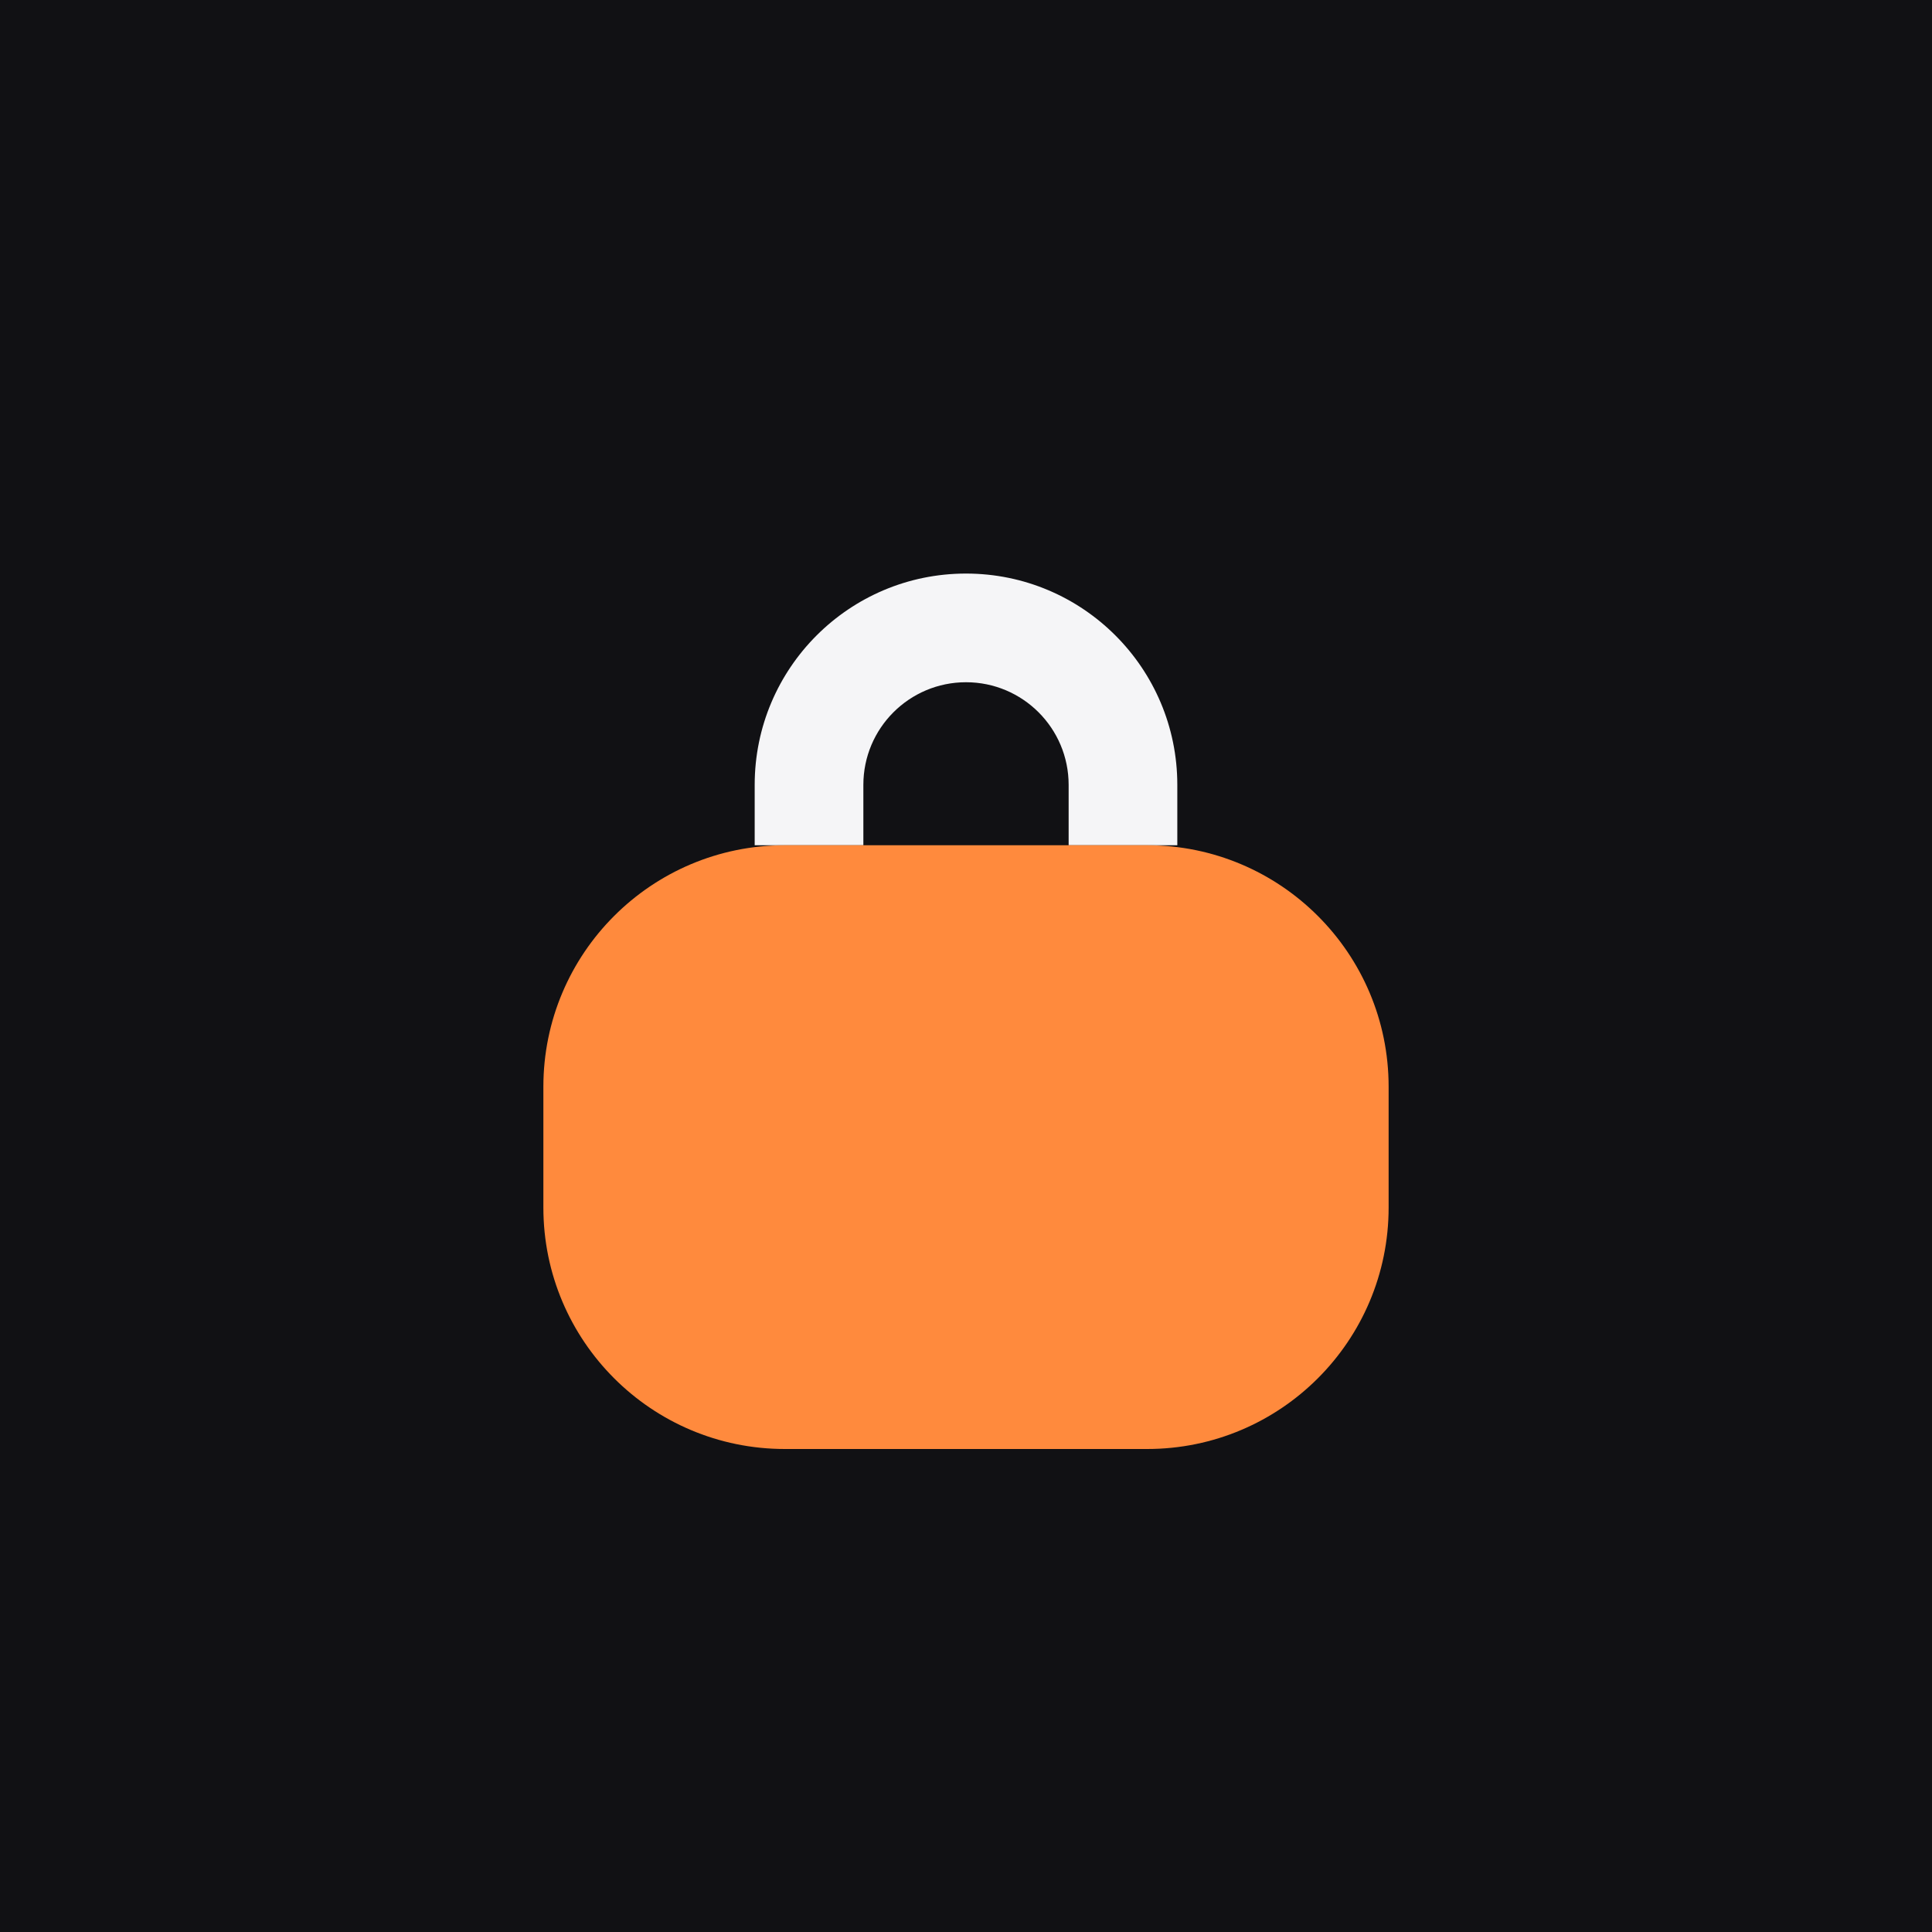
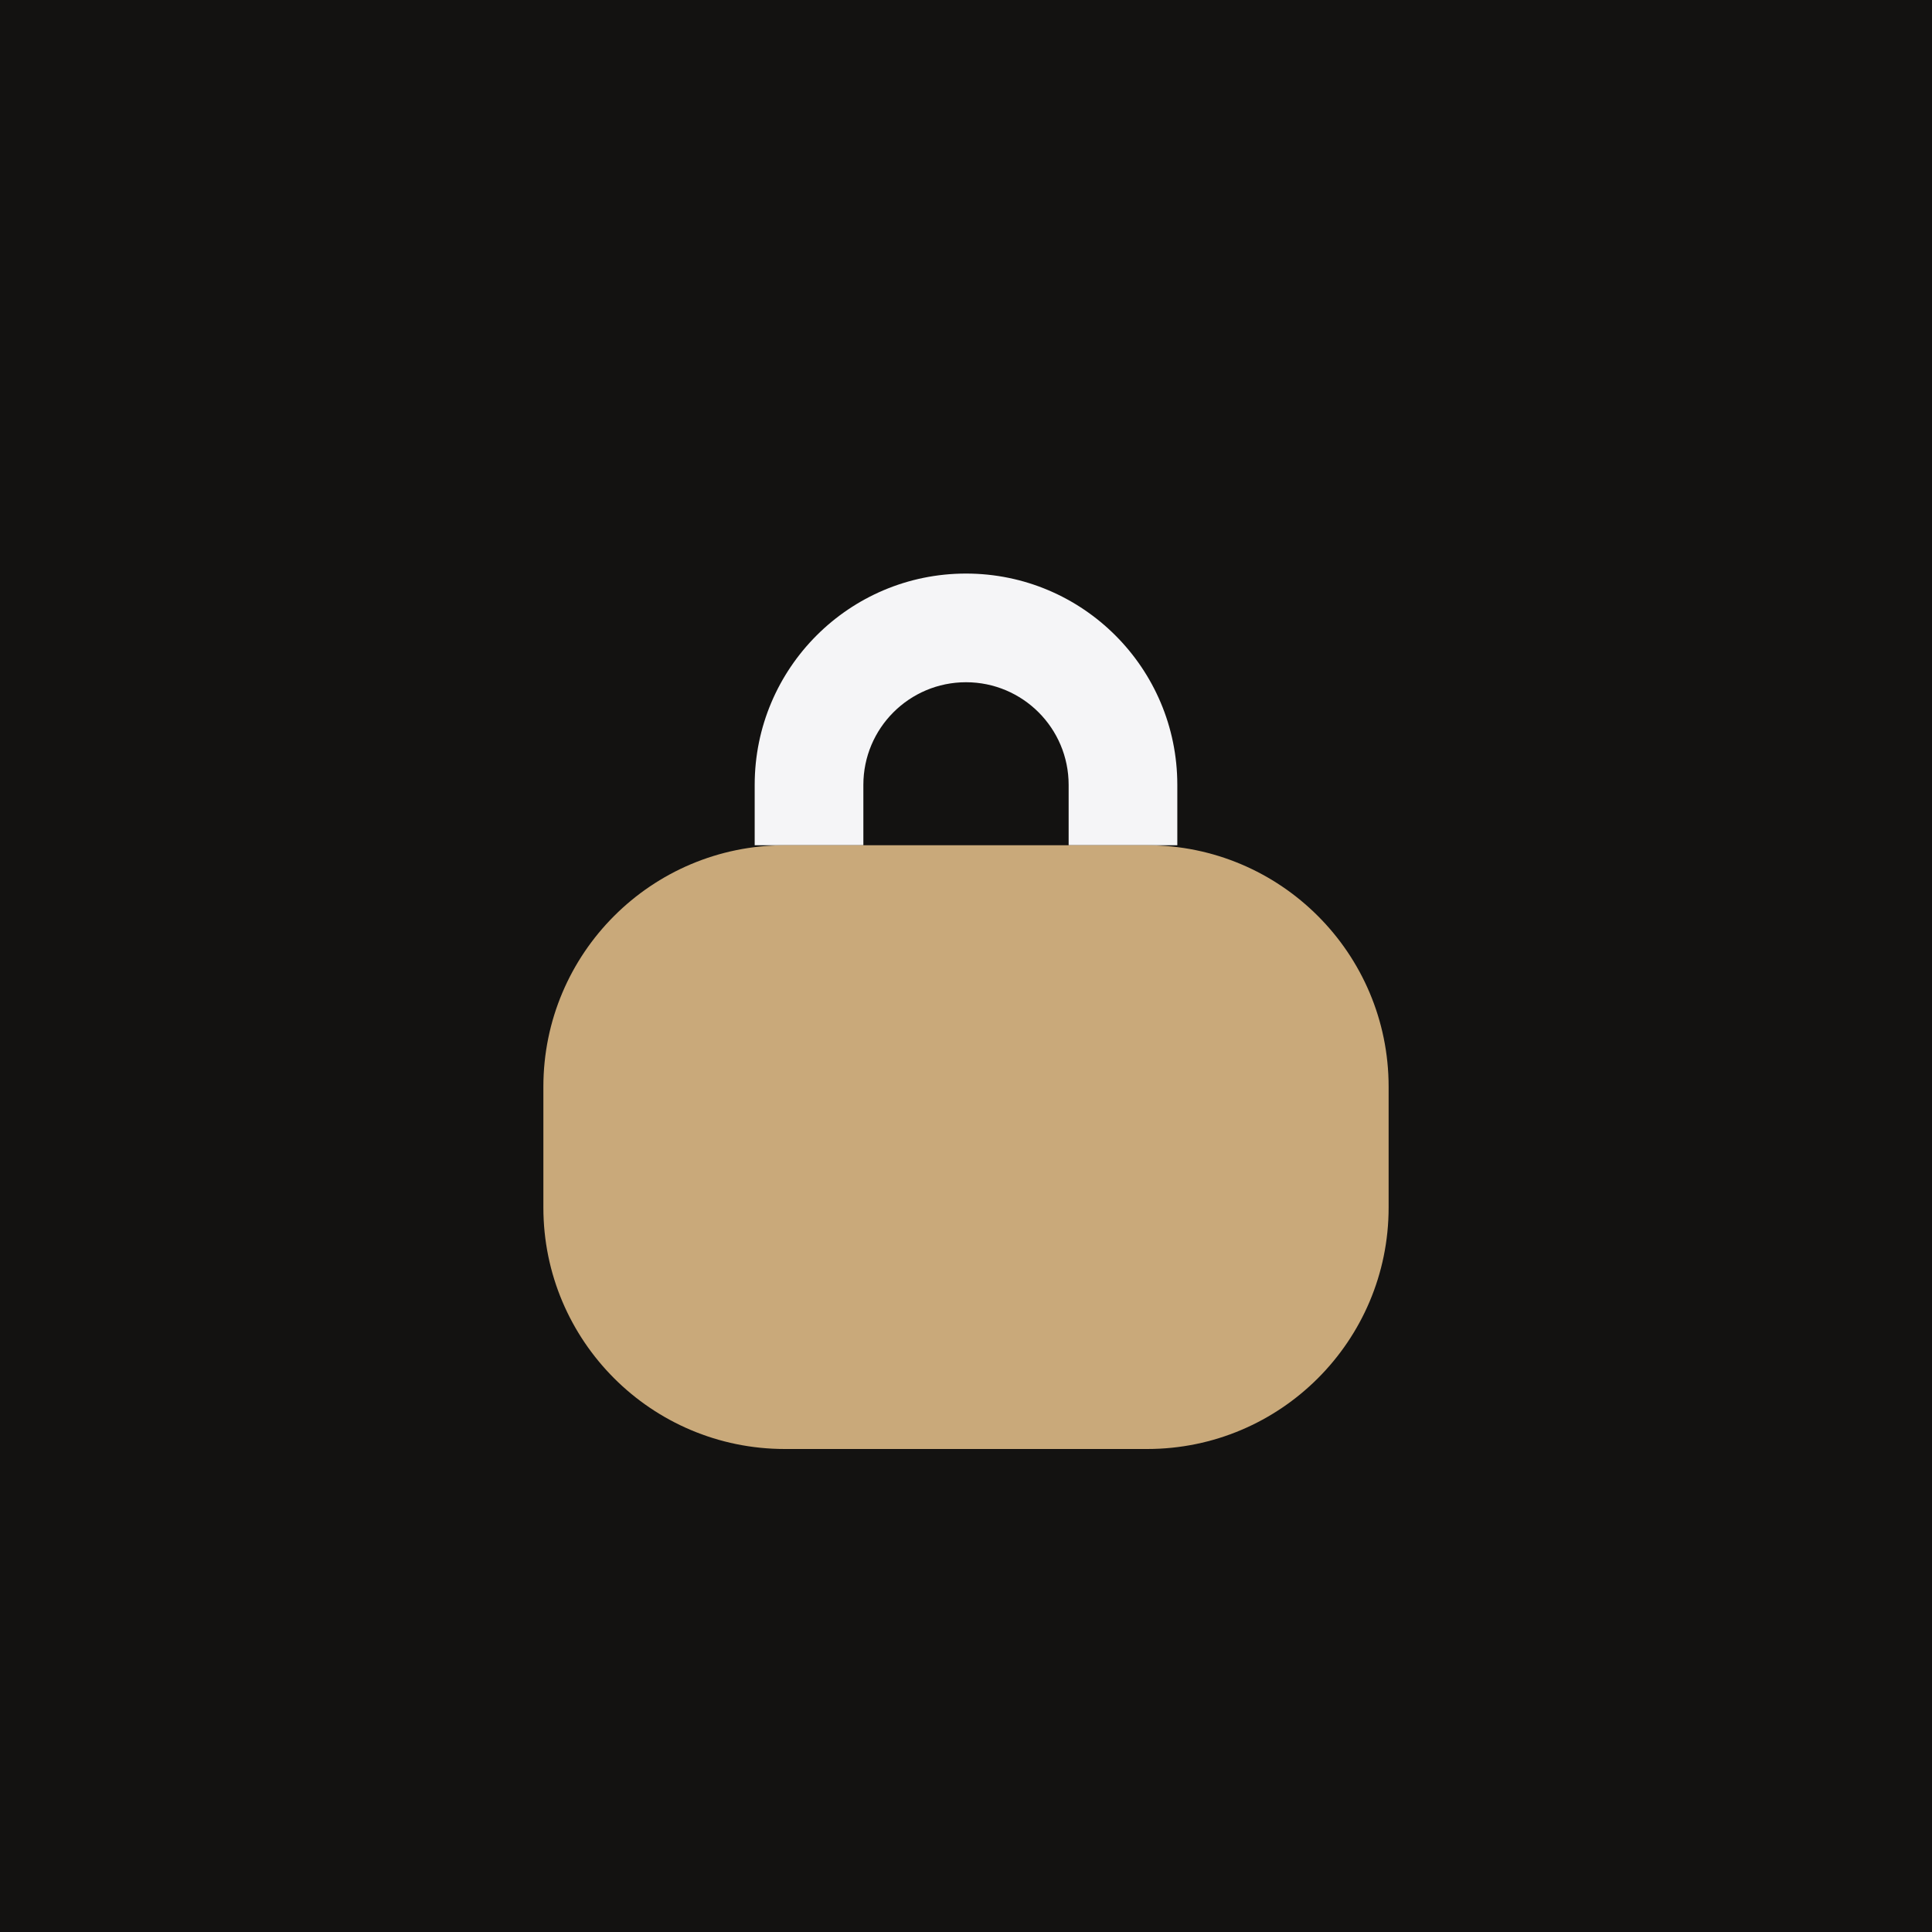
<svg xmlns="http://www.w3.org/2000/svg" viewBox="0 0 64 64">
-   <rect width="64" height="64" fill="#111114" />
+   <rect width="64" height="64" fill="#131211" />
  <path d="M25 26a7 7 0 0 1 14 0v2h-3.6v-2a3.4 3.4 0 0 0-6.8 0v2H25v-2Z" fill="#f5f5f7" />
-   <rect x="18" y="28" width="28" height="20" rx="8" fill="#ff8a3d" />
+   <rect x="18" y="28" width="28" height="20" rx="8" fill="#c9a97a" />
</svg>
